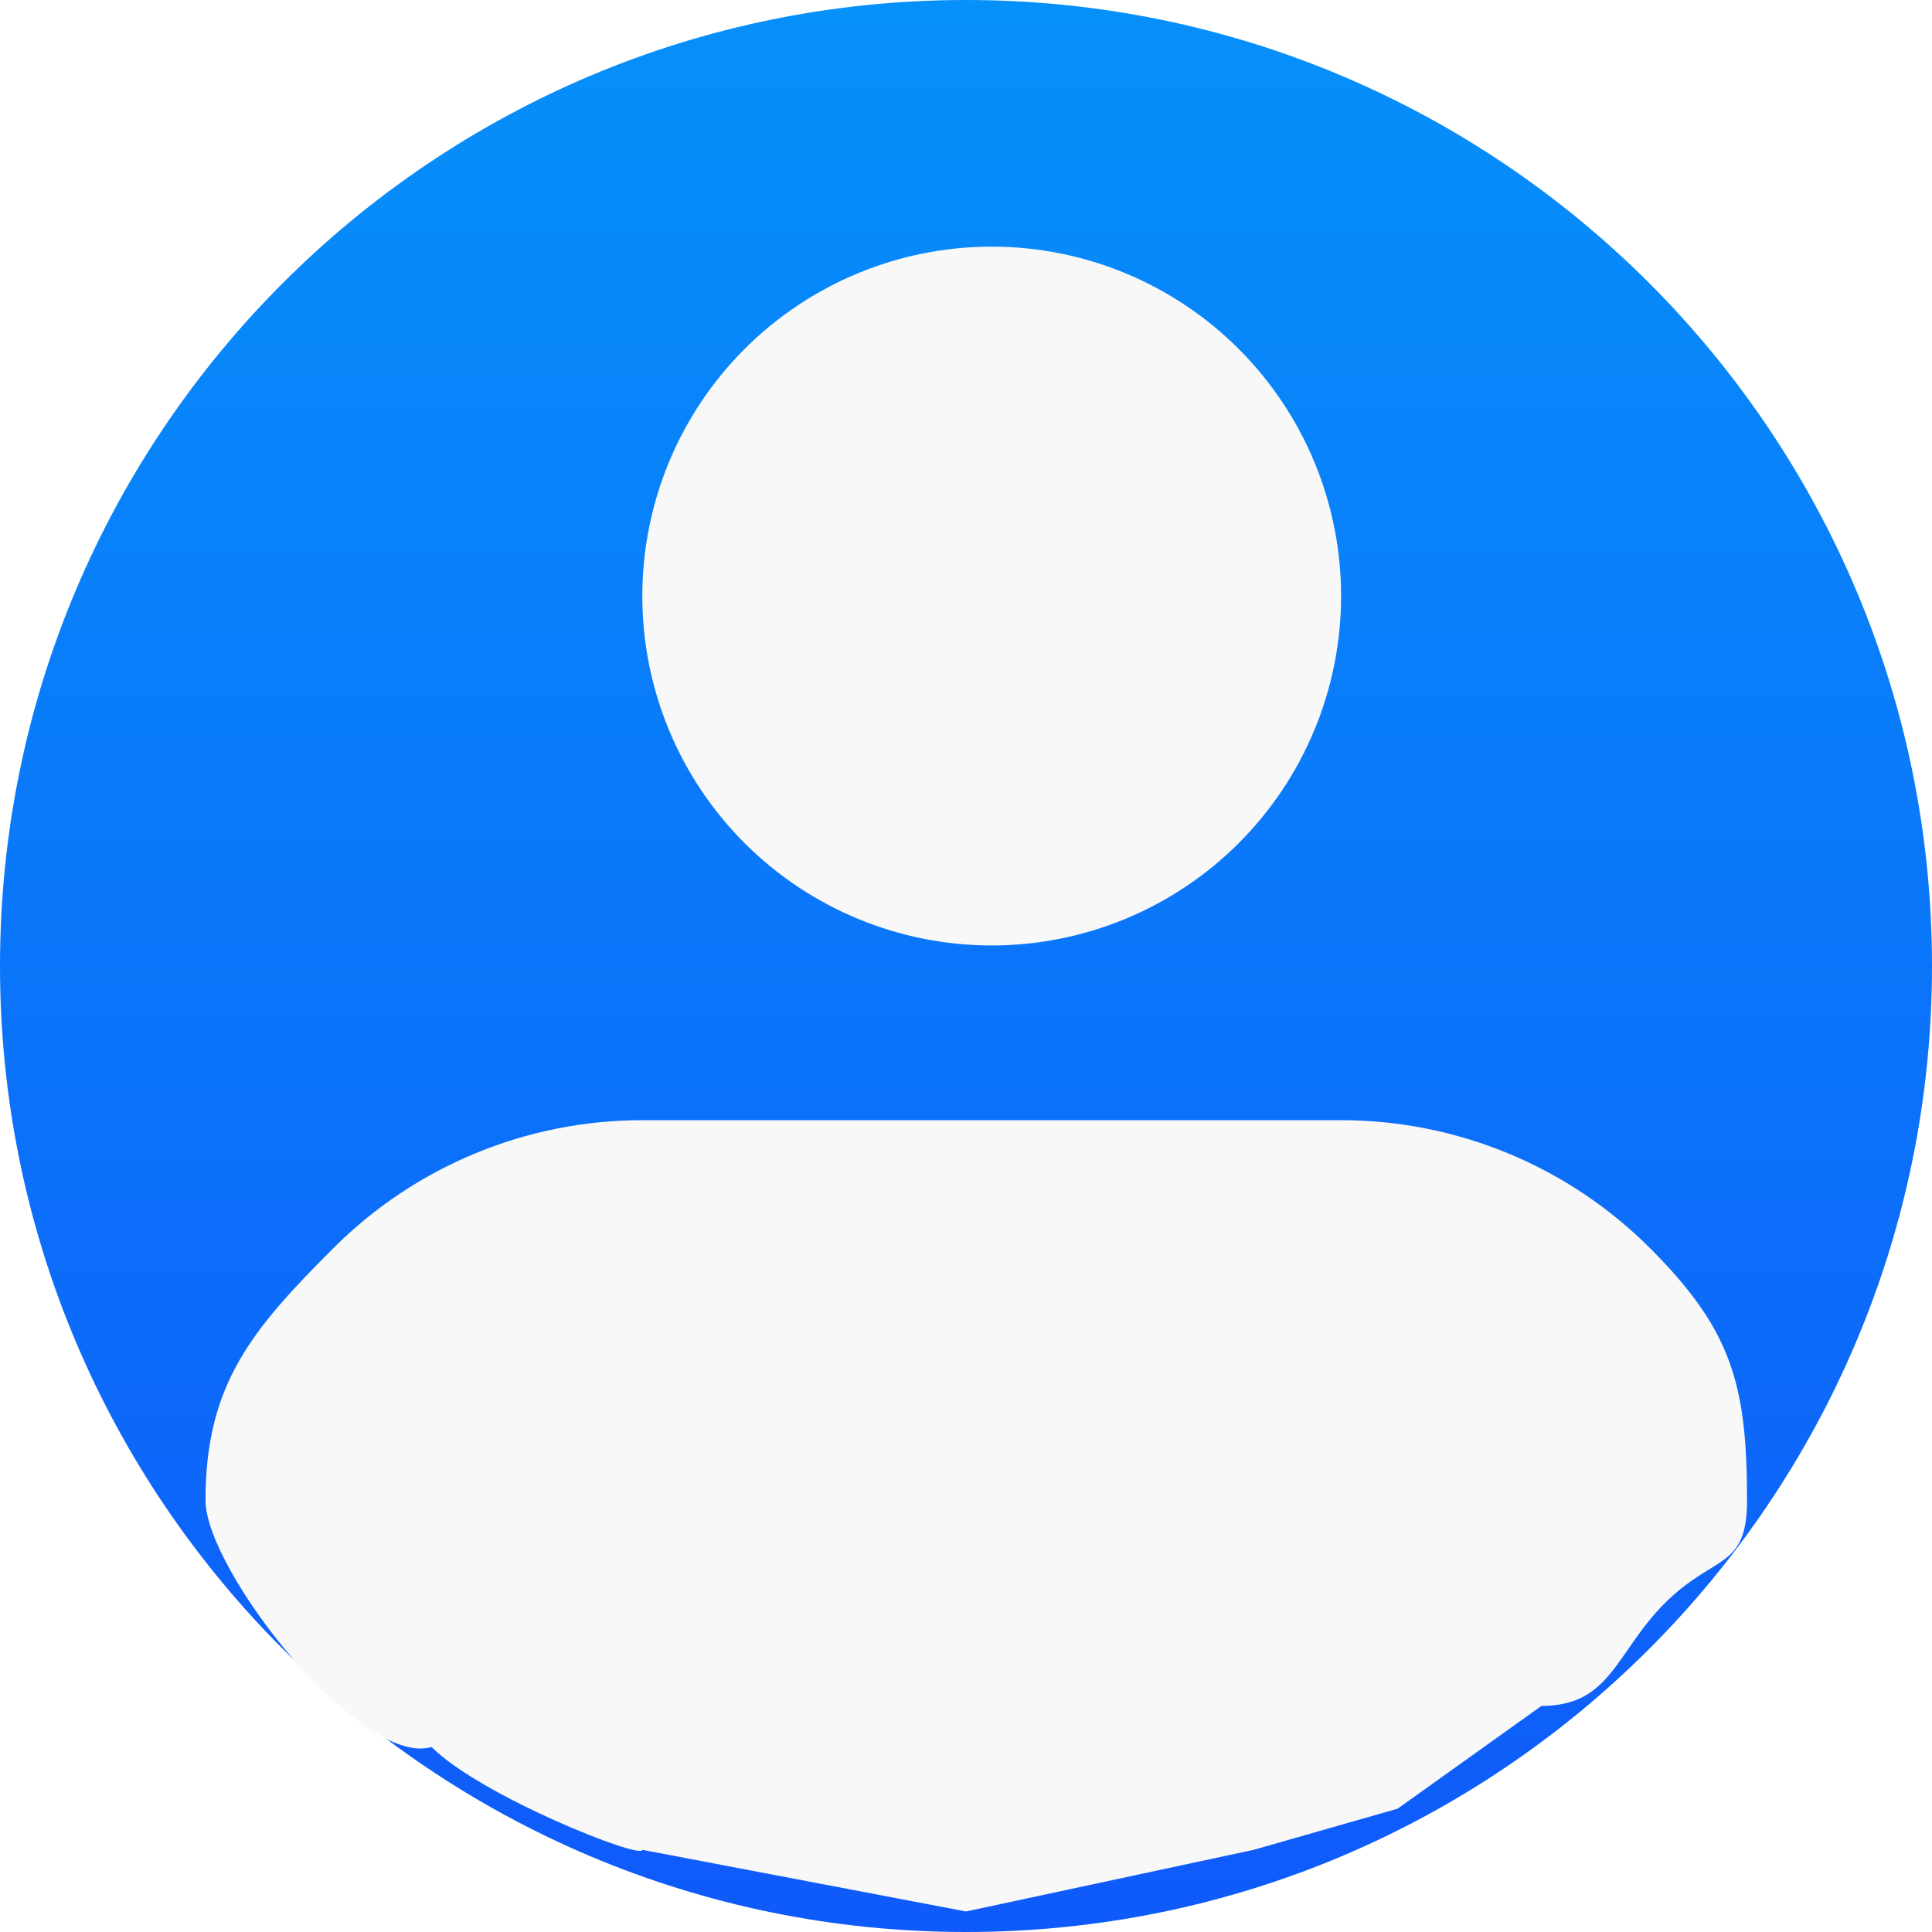
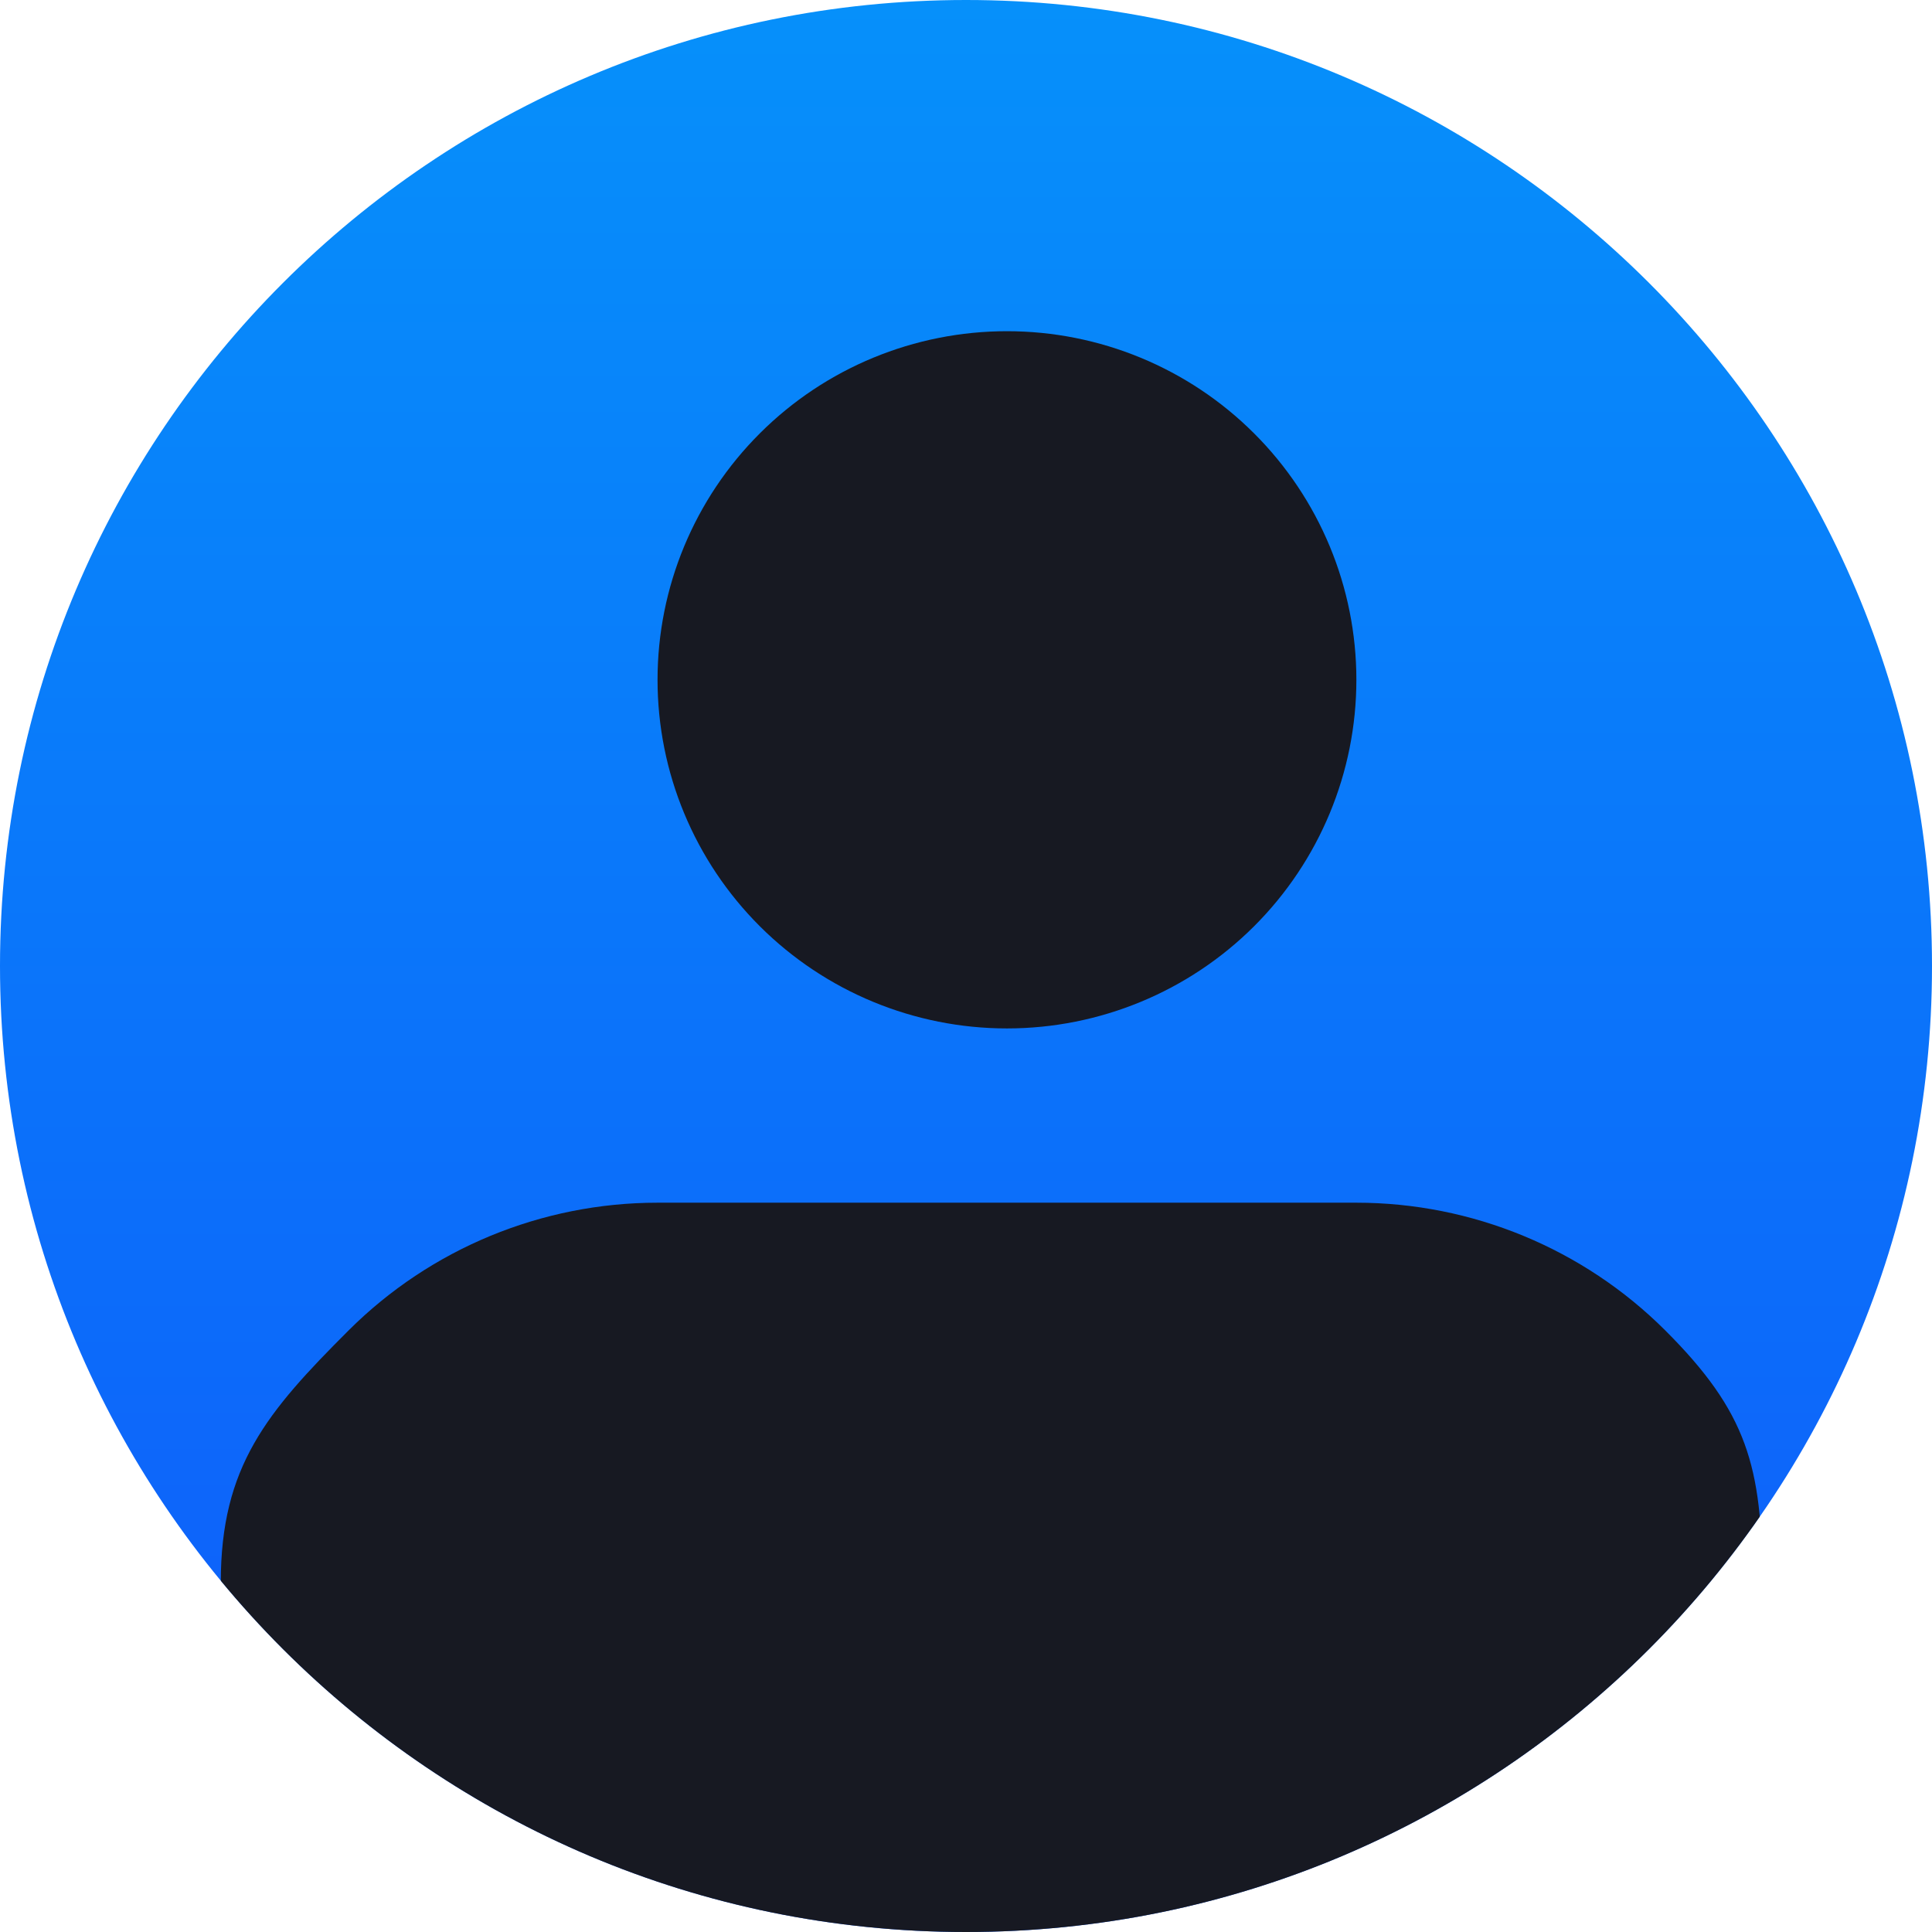
<svg xmlns="http://www.w3.org/2000/svg" width="35" height="35" viewBox="0 0 35 35" fill="none">
  <circle cx="17.5" cy="17.5" r="17.5" fill="url(#paint0_linear_3_211)" />
-   <path fill-rule="evenodd" clip-rule="evenodd" d="M11.636 10.798C11.636 9.119 12.302 7.509 13.489 6.322C14.677 5.135 16.287 4.468 17.965 4.468C19.644 4.468 21.254 5.135 22.441 6.322C23.628 7.509 24.295 9.119 24.295 10.798C24.295 12.477 23.628 14.087 22.441 15.274C21.254 16.461 19.644 17.128 17.965 17.128C16.287 17.128 14.677 16.461 13.489 15.274C12.302 14.087 11.636 12.477 11.636 10.798ZM11.636 20.293C9.537 20.293 7.525 21.126 6.041 22.61C4.557 24.094 3.723 25.082 3.723 27.181C3.723 28.44 6.525 32.021 7.819 31.649C8.709 32.539 11.636 33.697 11.636 33.511L17.5 34.628L22.713 33.511L25.319 32.766L27.925 30.904C29.185 30.904 29.269 29.933 30.16 29.043C31.05 28.152 31.649 28.44 31.649 27.181C31.649 25.082 31.374 24.094 29.89 22.61C28.406 21.126 26.393 20.293 24.295 20.293H11.636Z" fill="#F8F8F8" />
+   <mask id="mask0_3_211" style="mask-type:alpha" maskUnits="userSpaceOnUse" x="0" y="0" width="35" height="35">
+     <circle cx="17.5" cy="17.5" r="17.5" fill="url(#paint1_linear_3_211)" />
+   </mask>
+   <g mask="url(#mask0_3_211)">
+     <path fill-rule="evenodd" clip-rule="evenodd" d="M11.912 12.315C11.912 10.64 12.579 9.034 13.766 7.85C14.953 6.665 16.563 6 18.242 6C19.921 6 21.531 6.665 22.718 7.85C23.905 9.034 24.572 10.64 24.572 12.315C24.572 13.99 23.905 15.597 22.718 16.781C21.531 17.965 19.921 18.631 18.242 18.631C16.563 18.631 14.953 17.965 13.766 16.781C12.579 15.597 11.912 13.99 11.912 12.315ZM11.912 21.788C9.814 21.788 7.801 22.62 6.317 24.1C4.833 25.581 4 26.567 4 28.661C4 29.917 6.802 33.49 8.096 33.119C8.986 34.007 11.912 35.162 11.912 34.976L17.777 36.09L22.989 34.976L25.596 34.233L28.202 32.376C29.461 32.376 29.546 31.406 30.436 30.518C31.326 29.63 31.925 29.917 31.925 28.661C31.925 26.567 31.65 25.581 30.166 24.1C28.683 22.62 26.67 21.788 24.572 21.788H11.912Z" fill="#171922" />
+   </g>
  <defs>
    <linearGradient id="paint0_linear_3_211" x1="17.5" y1="0" x2="17.5" y2="35" gradientUnits="userSpaceOnUse">
      <stop stop-color="#0690FA" />
      <stop offset="1" stop-color="#0F5AFA" />
    </linearGradient>
+     <linearGradient id="paint1_linear_3_211" x1="17.5" y1="0" x2="17.5" y2="35" gradientUnits="userSpaceOnUse">
+       <stop stop-color="#0690FA" />
+       <stop offset="1" stop-color="#0F5AFA" />
+     </linearGradient>
  </defs>
</svg>
